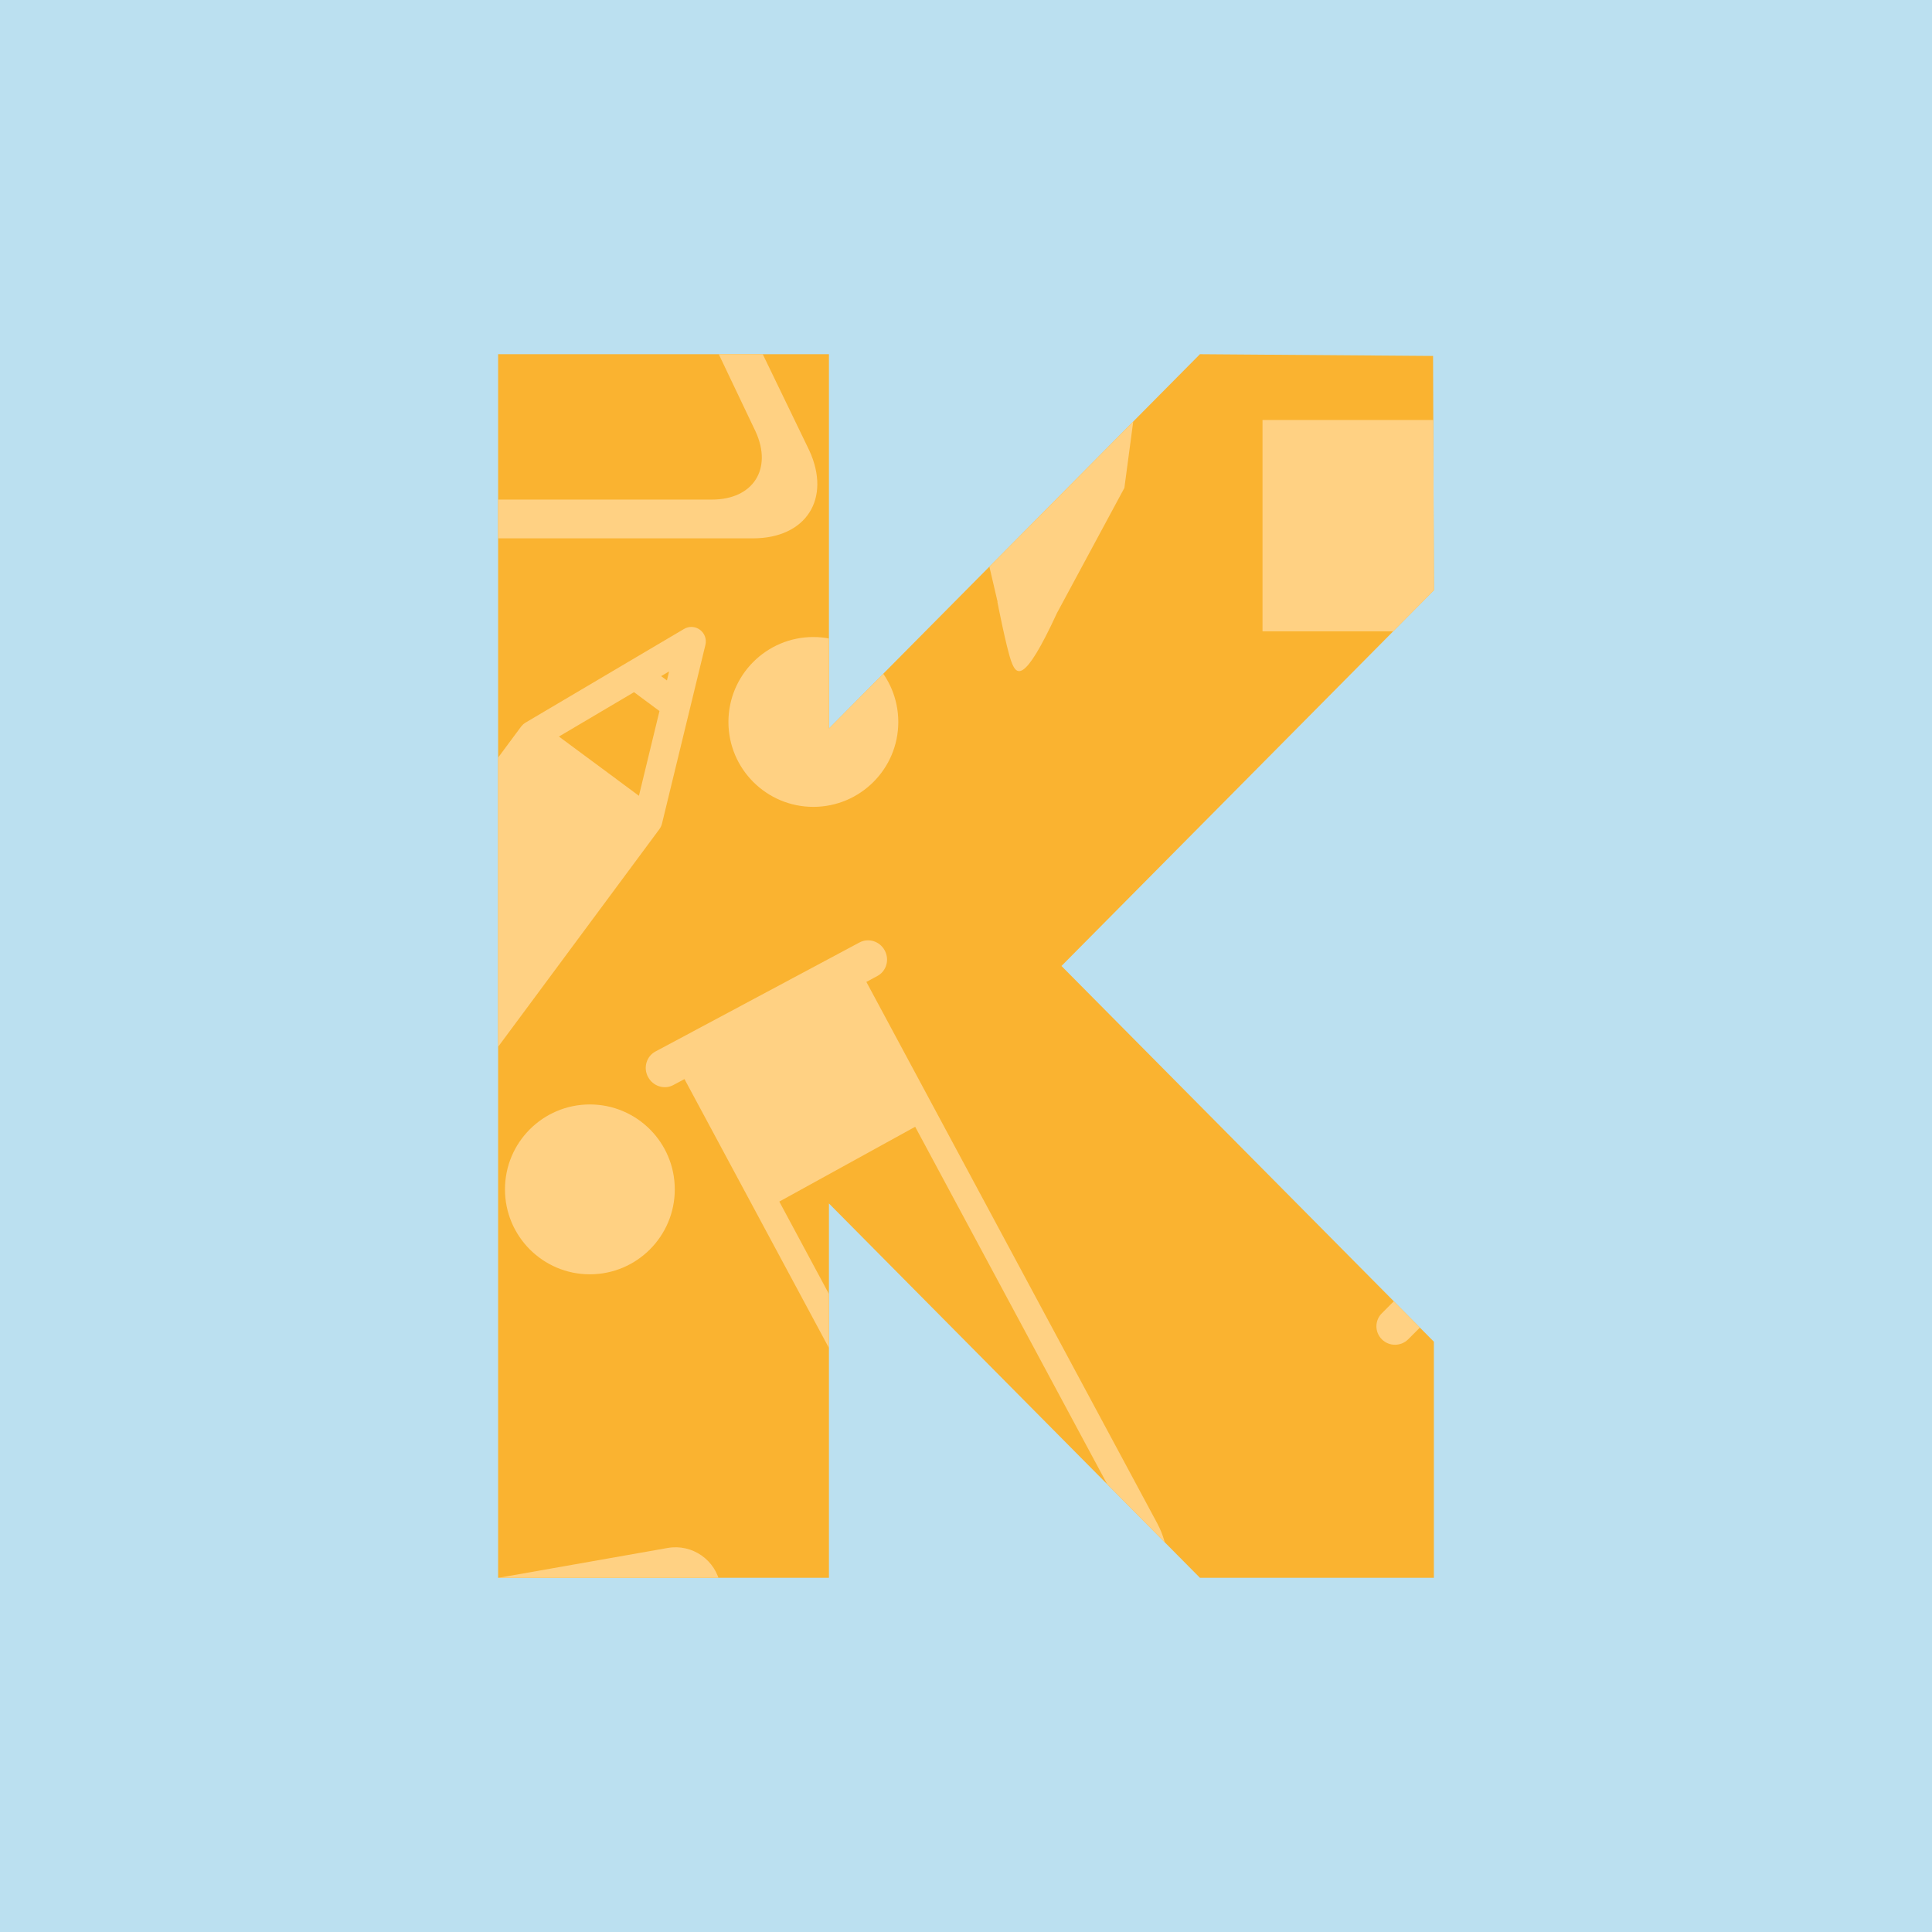
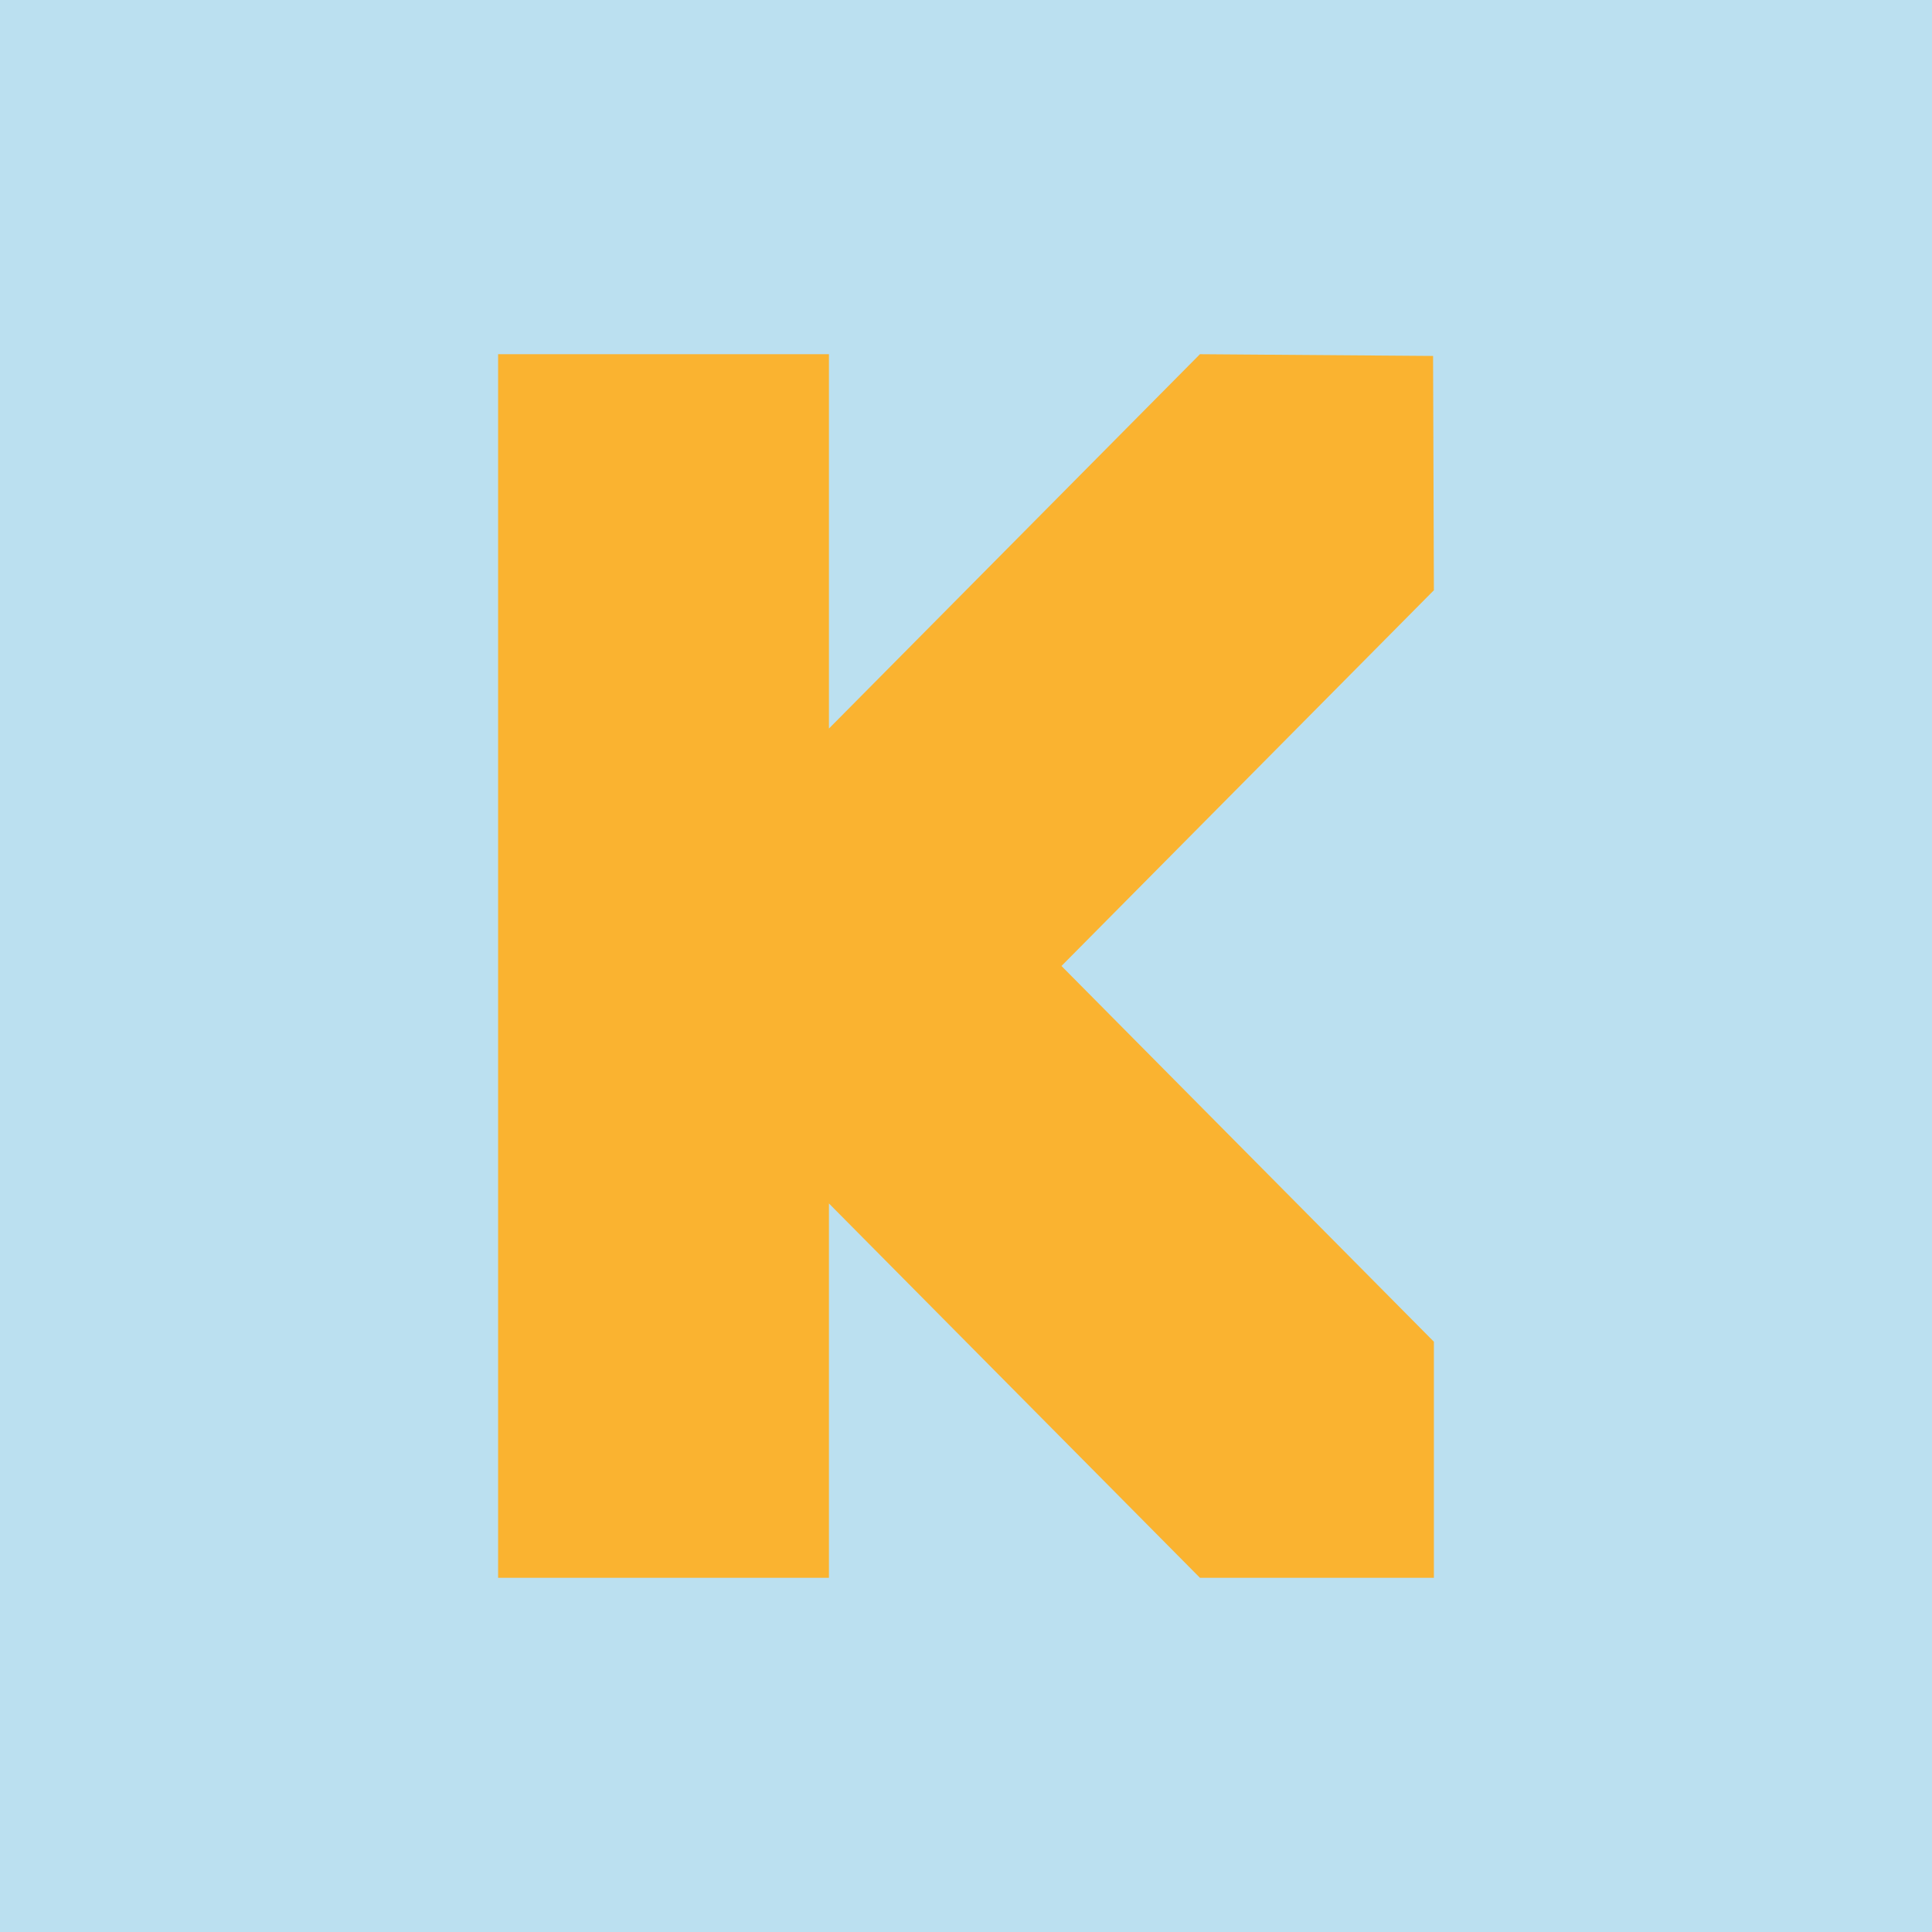
<svg xmlns="http://www.w3.org/2000/svg" xmlns:xlink="http://www.w3.org/1999/xlink" version="1.0" id="Layer_1" x="0px" y="0px" width="100mm" height="100mm" viewBox="0 0 354.331 354.331" enable-background="new 0 0 1000 1000" xml:space="preserve">
-   <defs id="defs79" />
+   <defs id="defs79">
+     <defs id="defs9">
+       <polygon id="SVGID_1_" points="106.88,569.218 106.88,608.688 165.656,608.688 165.656,569.218 165.656,542.186 231.565,608.688 273.127,608.688 273.127,566.749 206.972,499.999 273.127,433.247 272.981,391.624 231.565,391.314 165.656,457.815 165.656,430.78 165.656,391.314 106.88,391.314 106.88,430.78 " />
+     </defs>
+     <clipPath id="SVGID_2_">
+       <use xlink:href="#SVGID_1_" overflow="visible" id="use13" style="overflow:visible" x="0" y="0" width="100%" height="100%" />
+     </clipPath>
+   </defs>
  <rect style="fill:#bbe0f0;fill-opacity:1;fill-rule:evenodd;stroke:none;stroke-width:1;stroke-miterlimit:4;stroke-dasharray:none" id="rect4209" width="354.331" height="354.331" x="4.2314632e-006" y="4.2314632e-006" />
-   <g id="g4248" transform="matrix(1.032355,0,0,1.032355,-18.9868,327.5468)">
-     <polygon transform="translate(0,-645.6693)" points="273.127,433.247 272.981,391.624 231.565,391.314 165.656,457.815 165.656,430.78 165.656,391.314 106.883,391.314 106.883,430.78 106.883,569.218 106.883,608.688 165.656,608.688 165.656,569.218 165.656,542.186 231.565,608.688 273.127,608.688 273.127,566.749 206.965,499.999 " id="polygon5" style="fill:#fab330" />
-     <g transform="translate(0,-645.6693)" id="g7">
-       <defs id="defs9">
-         <polygon id="SVGID_1_" points="273.127,433.247 272.981,391.624 231.565,391.314 165.656,457.815 165.656,430.78 165.656,391.314 106.88,391.314 106.88,430.78 106.88,569.218 106.88,608.688 165.656,608.688 165.656,569.218 165.656,542.186 231.565,608.688 273.127,608.688 273.127,566.749 206.972,499.999 " />
-       </defs>
-       <clipPath id="SVGID_2_">
-         <use xlink:href="#SVGID_1_" overflow="visible" id="use13" style="overflow:visible" x="0" y="0" width="100%" height="100%" />
-       </clipPath>
-       <path clip-path="url(#SVGID_2_)" d="m 333.425,687.842 c -2.769,-4.803 -6.115,-9.814 -9.977,-14.896 3.862,-5.091 7.208,-10.105 9.977,-14.914 9.562,3.97 15.381,9.187 15.381,14.914 0,5.714 -5.819,10.935 -15.381,14.896 m -2.486,28.217 c -4.048,4.046 -11.833,3.616 -21.403,-0.337 1.443,-5.364 2.623,-11.255 3.474,-17.602 6.334,-0.855 12.246,-2.035 17.61,-3.481 3.947,9.57 4.366,17.375 0.319,21.42 m -43.111,17.85 c -5.714,0 -10.935,-5.815 -14.909,-15.367 4.818,-2.777 9.829,-6.12 14.909,-9.992 5.088,3.872 10.099,7.215 14.913,9.992 -3.968,9.552 -9.189,15.367 -14.913,15.367 m -43.116,-17.85 c -4.041,-4.045 -3.622,-11.85 0.337,-21.42 5.36,1.446 11.27,2.626 17.604,3.481 0.851,6.347 2.031,12.237 3.468,17.602 -9.563,3.965 -17.361,4.382 -21.409,0.337 m -17.855,-43.113 c 0,-5.728 5.813,-10.944 15.376,-14.914 2.779,4.809 6.119,9.823 9.983,14.914 -3.864,5.081 -7.204,10.093 -9.983,14.896 -9.563,-3.961 -15.376,-9.182 -15.376,-14.896 m 17.855,-43.118 c 4.048,-4.05 11.846,-3.637 21.417,0.324 -1.445,5.368 -2.625,11.277 -3.476,17.603 -6.334,0.872 -12.244,2.048 -17.604,3.476 -3.959,-9.561 -4.378,-17.362 -0.337,-21.403 m 43.116,-17.863 c 5.725,0 10.946,5.815 14.913,15.382 -4.814,2.764 -9.835,6.118 -14.913,9.986 -5.08,-3.868 -10.091,-7.223 -14.909,-9.986 3.974,-9.567 9.194,-15.382 14.909,-15.382 m 26.525,49.999 c -0.173,-3.207 -0.438,-6.333 -0.763,-9.385 5.396,0.928 10.36,2.141 14.757,3.582 -2.09,4.126 -4.743,8.491 -7.905,12.975 -1.928,-2.393 -3.953,-4.791 -6.089,-7.172 m 0.27,14.804 c 0.029,-1.264 0.034,-2.529 0.034,-3.821 0,-1.294 -0.004,-2.563 -0.034,-3.832 1.042,1.273 2.06,2.554 3.021,3.832 -0.961,1.259 -1.979,2.539 -3.021,3.821 m -0.27,7.159 c 2.137,-2.393 4.162,-4.782 6.089,-7.176 3.163,4.476 5.815,8.837 7.905,12.962 -4.391,1.454 -9.361,2.659 -14.757,3.586 0.325,-3.047 0.59,-6.173 0.763,-9.372 m -10.283,10.666 c 0.91,-0.876 1.82,-1.774 2.731,-2.685 0.9,-0.905 1.804,-1.816 2.684,-2.727 -0.175,1.645 -0.358,3.262 -0.571,4.847 -1.586,0.214 -3.206,0.404 -4.844,0.565 m -5.252,4.862 c 3.2,-0.176 6.325,-0.429 9.374,-0.758 -0.929,5.402 -2.145,10.357 -3.582,14.748 -4.125,-2.085 -8.491,-4.735 -12.958,-7.896 2.383,-1.926 4.781,-3.944 7.166,-6.094 m -14.817,0.271 c 1.269,0.021 2.543,0.043 3.827,0.043 1.288,0 2.562,-0.021 3.831,-0.043 -1.274,1.045 -2.556,2.057 -3.831,3.034 -1.266,-0.978 -2.546,-1.989 -3.827,-3.034 m -7.162,-0.271 c 2.394,2.15 4.789,4.168 7.172,6.095 -4.473,3.16 -8.832,5.811 -12.958,7.896 -1.448,-4.391 -2.653,-9.346 -3.582,-14.748 3.05,0.328 6.177,0.581 9.368,0.757 m -10.658,-10.277 c 0.878,0.914 1.774,1.821 2.678,2.727 0.916,0.914 1.82,1.813 2.741,2.688 -1.648,-0.161 -3.262,-0.351 -4.857,-0.564 -0.211,-1.586 -0.394,-3.212 -0.562,-4.851 m -4.876,-5.251 c 0.182,3.199 0.445,6.325 0.763,9.372 -5.39,-0.927 -10.354,-2.132 -14.751,-3.586 2.09,-4.125 4.745,-8.486 7.905,-12.962 1.928,2.394 3.946,4.783 6.083,7.176 m -0.263,-14.813 c -0.027,1.273 -0.041,2.538 -0.041,3.832 0,1.292 0.013,2.558 0.041,3.825 -1.041,-1.285 -2.059,-2.562 -3.028,-3.825 0.969,-1.278 1.987,-2.55 3.028,-3.832 m 0.263,-7.154 c -2.136,2.385 -4.162,4.77 -6.083,7.164 -3.16,-4.472 -5.815,-8.837 -7.905,-12.967 4.397,-1.438 9.361,-2.65 14.751,-3.578 -0.318,3.052 -0.582,6.178 -0.763,9.381 m 10.288,-10.679 c -0.914,0.894 -1.824,1.778 -2.734,2.688 -0.904,0.911 -1.799,1.825 -2.678,2.727 0.168,-1.63 0.351,-3.257 0.562,-4.837 1.589,-0.214 3.209,-0.41 4.85,-0.578 m 5.24,-4.854 c -3.192,0.173 -6.313,0.431 -9.361,0.759 0.929,-5.394 2.134,-10.367 3.582,-14.758 4.125,2.082 8.484,4.737 12.958,7.905 -2.384,1.923 -4.779,3.953 -7.179,6.094 m 14.838,-0.27 c -1.275,-0.021 -2.556,-0.042 -3.843,-0.042 -1.283,0 -2.558,0.021 -3.827,0.042 1.281,-1.05 2.561,-2.065 3.827,-3.034 1.274,0.969 2.562,1.984 3.843,3.034 m 7.147,0.27 c -2.385,-2.141 -4.783,-4.171 -7.166,-6.094 4.467,-3.16 8.833,-5.819 12.958,-7.905 1.437,4.396 2.653,9.364 3.582,14.758 -3.049,-0.329 -6.174,-0.586 -9.374,-0.759 m 7.983,7.543 c -0.911,-0.91 -1.821,-1.795 -2.731,-2.688 1.637,0.168 3.257,0.363 4.844,0.578 0.213,1.58 0.396,3.207 0.571,4.837 -0.88,-0.902 -1.784,-1.816 -2.684,-2.727 m 3.494,18.976 c 0,3.122 -0.093,6.189 -0.26,9.189 -2,2.246 -4.102,4.476 -6.316,6.692 -2.217,2.207 -4.45,4.315 -6.69,6.329 -3,0.16 -6.07,0.245 -9.201,0.245 -3.129,0 -6.192,-0.085 -9.193,-0.245 -2.239,-2.014 -4.473,-4.122 -6.688,-6.329 -2.21,-2.217 -4.324,-4.446 -6.325,-6.692 -0.165,-3 -0.251,-6.067 -0.251,-9.189 0,-3.132 0.086,-6.203 0.251,-9.195 2.001,-2.255 4.115,-4.487 6.325,-6.704 2.214,-2.201 4.448,-4.308 6.688,-6.317 3,-0.164 6.064,-0.257 9.193,-0.257 3.131,0 6.201,0.093 9.208,0.257 2.24,2.002 4.467,4.108 6.684,6.317 2.208,2.217 4.317,4.445 6.316,6.683 0.166,3.013 0.259,6.077 0.259,9.216 m 20.65,-43.118 c 4.041,4.041 3.622,11.842 -0.331,21.402 -5.365,-1.428 -11.271,-2.604 -17.604,-3.464 -0.851,-6.337 -2.031,-12.246 -3.474,-17.605 9.57,-3.97 17.368,-4.383 21.409,-0.333 m 29.701,43.118 c 0,-7.979 -9.444,-15.134 -24.426,-20.038 7.122,-14.087 8.749,-25.814 3.11,-31.457 -5.647,-5.644 -17.383,-4.017 -31.449,3.105 -4.922,-14.993 -12.073,-24.434 -20.052,-24.434 -7.966,0 -15.122,9.44 -20.042,24.434 -14.069,-7.131 -25.803,-8.749 -31.445,-3.105 -5.634,5.643 -4.022,17.37 3.099,31.449 -14.985,4.912 -24.438,12.067 -24.438,20.046 0,7.959 9.453,15.119 24.438,20.041 -7.122,14.071 -8.733,25.819 -3.099,31.44 5.642,5.646 17.376,4.02 31.445,-3.101 4.919,14.984 12.075,24.437 20.042,24.437 7.979,0 15.13,-9.452 20.052,-24.437 14.066,7.12 25.802,8.747 31.449,3.101 5.617,-5.621 4.012,-17.369 -3.11,-31.44 14.982,-4.922 24.426,-12.073 24.426,-20.041" id="path15" style="fill:#ffd183" />
-       <path clip-path="url(#SVGID_2_)" d="m 287.916,661.702 c -6.205,0 -11.238,5.032 -11.238,11.238 0,6.213 5.033,11.235 11.238,11.235 6.209,0 11.233,-5.022 11.233,-11.235 0,-6.206 -5.024,-11.238 -11.233,-11.238" id="path17" style="fill:#ffd183" />
-       <path clip-path="url(#SVGID_2_)" d="m 533.05,395.115 c -0.889,-0.354 -1.862,-0.55 -2.895,-0.503 -3.506,0.149 -6.291,2.834 -6.691,6.205 l -15.133,0.634 c -0.694,-3.324 -3.683,-5.773 -7.191,-5.621 -0.992,0.042 -1.915,0.287 -2.753,0.676 l -8.228,-12.964 c 1.494,-1.361 2.432,-3.325 2.341,-5.51 -0.101,-2.423 -1.412,-4.5 -3.32,-5.687 l 7.482,-14.319 c 0.695,0.181 1.409,0.307 2.17,0.275 3.508,-0.143 6.286,-2.83 6.694,-6.207 l 15.866,-0.666 c 0.69,3.335 3.683,5.771 7.193,5.624 1.027,-0.042 1.977,-0.306 2.848,-0.737 l 8.201,12.914 c -1.285,1.348 -2.061,3.175 -1.968,5.181 0.093,2.385 1.378,4.457 3.254,5.646 l -7.87,15.059 z m -89.625,4.833 c -0.893,-0.354 -1.875,-0.543 -2.896,-0.504 -3.504,0.15 -6.283,2.834 -6.696,6.203 l -15.87,0.667 c -0.685,-3.325 -3.685,-5.767 -7.191,-5.624 -0.752,0.032 -1.456,0.215 -2.134,0.461 l -8.264,-13.023 c 1.77,-1.362 2.891,-3.521 2.794,-5.93 -0.102,-2.406 -1.395,-4.46 -3.285,-5.659 l 7.149,-13.674 c 0.695,0.179 1.418,0.299 2.172,0.27 3.504,-0.145 6.288,-2.832 6.694,-6.205 l 16.378,-0.693 c 0.742,3.276 3.711,5.653 7.185,5.509 0.843,-0.038 1.633,-0.24 2.373,-0.545 l 8.167,12.863 c -1.287,1.345 -2.061,3.178 -1.97,5.173 0.097,2.395 1.391,4.46 3.268,5.667 l -7.874,15.044 z m 6.955,-65.561 c 0.695,0.182 1.42,0.306 2.17,0.276 3.508,-0.146 6.288,-2.828 6.69,-6.205 l 15.872,-0.66 c 0.695,3.313 3.688,5.767 7.197,5.617 1.022,-0.04 1.977,-0.316 2.842,-0.735 l 8.546,13.459 c -1.431,1.361 -2.316,3.282 -2.227,5.402 0.095,2.233 1.235,4.161 2.91,5.377 l -7.575,14.492 c -0.54,-0.093 -1.096,-0.168 -1.66,-0.139 -3.389,0.139 -6.113,2.642 -6.665,5.855 l -16.46,0.689 c -0.561,-3.487 -3.622,-6.079 -7.231,-5.93 -1.02,0.044 -1.977,0.308 -2.84,0.742 l -8.072,-12.723 c 1.5,-1.365 2.431,-3.329 2.34,-5.514 -0.099,-2.421 -1.405,-4.499 -3.32,-5.7 l 7.483,-14.303 z m 94.036,32.669 c -1.066,0.042 -2.061,0.341 -2.959,0.803 l -8.167,-12.884 c 1.333,-1.355 2.138,-3.224 2.057,-5.27 -0.159,-3.897 -3.455,-6.927 -7.356,-6.771 -3.507,0.158 -6.288,2.836 -6.692,6.213 l -15.862,0.666 c -0.694,-3.318 -3.685,-5.767 -7.193,-5.624 -0.963,0.037 -1.858,0.27 -2.676,0.647 l -8.569,-13.504 c 1.346,-1.357 2.155,-3.219 2.071,-5.267 -0.166,-3.894 -3.454,-6.928 -7.351,-6.761 -3.506,0.143 -6.294,2.833 -6.696,6.209 l -15.868,0.66 c -0.699,-3.325 -3.689,-5.773 -7.191,-5.622 -3.897,0.162 -6.927,3.452 -6.765,7.347 0.101,2.328 1.317,4.317 3.105,5.537 l -7.53,14.406 c -0.615,-0.144 -1.247,-0.238 -1.907,-0.213 -3.555,0.143 -6.357,2.897 -6.705,6.333 l -16.365,0.683 c -0.689,-3.318 -3.677,-5.767 -7.191,-5.627 -3.892,0.162 -6.928,3.456 -6.759,7.353 0.095,2.322 1.321,4.324 3.107,5.542 l -7.187,13.75 c -0.635,-0.152 -1.279,-0.253 -1.951,-0.221 -3.898,0.156 -6.934,3.453 -6.762,7.354 0.15,3.897 3.456,6.915 7.347,6.759 0.683,-0.023 1.317,-0.175 1.924,-0.384 l 8.316,13.104 c -1.681,1.357 -2.73,3.453 -2.629,5.767 0.162,3.902 3.451,6.928 7.347,6.766 3.51,-0.14 6.295,-2.832 6.696,-6.205 l 15.872,-0.66 c 0.689,3.318 3.683,5.773 7.197,5.623 3.898,-0.158 6.922,-3.453 6.759,-7.357 -0.088,-2.044 -1.047,-3.845 -2.505,-5.073 l 8.034,-15.352 c 0.635,0.156 1.286,0.251 1.977,0.228 4.239,-0.185 6.437,-2.109 6.719,-5.912 l 16.386,-0.683 c 0.539,3.5 3.613,6.123 7.246,5.971 0.894,-0.036 1.732,-0.257 2.503,-0.594 l 8.288,13.05 c -1.396,1.351 -2.244,3.251 -2.156,5.341 0.164,3.898 3.459,6.928 7.355,6.759 3.513,-0.145 6.282,-2.825 6.702,-6.205 l 15.125,-0.633 c 0.683,3.331 3.683,5.772 7.188,5.627 3.902,-0.165 6.936,-3.458 6.768,-7.347 -0.093,-2.059 -1.049,-3.854 -2.503,-5.091 l 8.023,-15.343 c 0.624,0.15 1.294,0.251 1.977,0.226 3.906,-0.162 6.928,-3.459 6.771,-7.353 -0.168,-3.907 -3.464,-6.93 -7.365,-6.768" id="path19" style="fill:#ffd183" />
-       <path clip-path="url(#SVGID_2_)" d="m 131.899,469.762 -3.871,-2.861 c -0.006,-0.006 -0.012,-0.006 -0.012,-0.019 l -6.458,-4.776 -3.871,-2.868 13.341,-7.882 4.521,3.35 -3.65,15.056 z m -61.077,84.602 c -0.461,0.641 -1.443,0.779 -2.078,0.315 l -13.91,-10.315 c -0.647,-0.481 -0.796,-1.429 -0.323,-2.065 l 3.479,-4.694 4.656,3.442 c 0,0.005 0,0.005 0,0.005 l 6.985,5.184 c 0.01,0 0.01,0 0.01,0.008 l 4.652,3.446 -3.471,4.674 z m 66.442,-106.698 -0.39,1.605 -1.032,-0.765 1.422,-0.84 z m 5.471,-7.4 c -0.826,-0.615 -1.945,-0.67 -2.833,-0.137 l -10.029,5.923 -18.141,10.724 c 0,0 -0.007,0 -0.007,0.007 -0.168,0.101 -0.312,0.214 -0.457,0.352 -0.046,0.042 -0.082,0.095 -0.124,0.143 -0.059,0.059 -0.12,0.113 -0.173,0.185 l -55.585,75.005 c -0.006,0 -0.006,0 -0.006,0 l -5,6.76 c -2.174,2.937 -1.551,7.097 1.378,9.274 l 13.921,10.315 c 1.43,1.05 3.173,1.487 4.939,1.231 1.749,-0.261 3.293,-1.188 4.346,-2.617 l 7.562,-10.202 c 0.006,0 0.006,-0.013 0.006,-0.013 l 53.019,-71.545 c 0.046,-0.063 0.082,-0.136 0.132,-0.215 0.028,-0.054 0.063,-0.101 0.095,-0.156 0.083,-0.186 0.163,-0.371 0.209,-0.556 l 4.975,-20.478 2.75,-11.313 c 0.244,-1.004 -0.133,-2.064 -0.977,-2.687" id="path21" style="fill:#ffd183" />
-       <path clip-path="url(#SVGID_2_)" d="m 343.882,783.899 c 0,1.066 -0.864,1.931 -1.924,1.931 l -62.063,0 c -1.06,0 -1.928,-0.864 -1.928,-1.931 l 0,-10.227 c 0,-1.062 0.868,-1.922 1.928,-1.922 l 62.063,0 c 1.06,0 1.924,0.86 1.924,1.922 l 0,10.227 z m -1.862,22.356 c 0,1.003 -0.815,1.821 -1.814,1.821 l -9.612,0 c -1.005,0 -1.827,-0.818 -1.827,-1.821 l 0,-9.612 c 0,-1.011 0.822,-1.82 1.827,-1.82 l 9.612,0 c 0.999,0 1.814,0.81 1.814,1.82 l 0,9.612 z m 0,15.349 c 0,1.006 -0.815,1.803 -1.814,1.803 l -9.612,0 c -1.005,0 -1.827,-0.797 -1.827,-1.803 l 0,-9.617 c 0,-1.003 0.822,-1.82 1.827,-1.82 l 9.612,0 c 0.999,0 1.814,0.817 1.814,1.82 l 0,9.617 z m 0,11.183 0,0 0,19.789 c 0,1.002 -0.815,1.812 -1.814,1.812 l -9.619,0 c -0.999,0 -1.82,-0.81 -1.82,-1.812 l 0,-15.499 0,-4.29 0,-5.327 c 0,-0.994 0.822,-1.813 1.82,-1.813 l 9.619,0 c 0.999,0 1.814,0.818 1.814,1.813 l 0,5.327 z M 325.6,806.255 c 0,1.003 -0.807,1.821 -1.808,1.821 l -9.623,0 c -1.005,0 -1.813,-0.818 -1.813,-1.821 l 0,-9.612 c 0,-1.011 0.809,-1.82 1.813,-1.82 l 9.623,0 c 1,0 1.808,0.81 1.808,1.82 l 0,9.612 z m 0,15.349 c 0,1.006 -0.807,1.803 -1.808,1.803 l -9.623,0 c -1.005,0 -1.813,-0.797 -1.813,-1.803 l 0,-9.617 c 0,-1.003 0.809,-1.82 1.813,-1.82 l 9.623,0 c 1,0 1.808,0.817 1.808,1.82 l 0,9.617 z m 0,15.473 c 0,1.02 -0.807,1.82 -1.808,1.82 l -9.623,0 c -1.005,0 -1.813,-0.801 -1.813,-1.82 l 0,-9.617 c 0,-0.994 0.809,-1.813 1.813,-1.813 l 9.623,0 c 1,0 1.808,0.818 1.808,1.813 l 0,9.617 z m 0,15.499 c 0,1.002 -0.807,1.812 -1.808,1.812 l -9.623,0 c -1.005,0 -1.813,-0.81 -1.813,-1.812 l 0,-9.625 c 0,-0.999 0.809,-1.809 1.813,-1.809 l 9.623,0 c 1,0 1.808,0.81 1.808,1.809 l 0,9.625 z m -16.412,-46.321 c 0,1.003 -0.815,1.821 -1.82,1.821 l -9.612,0 c -1.005,0 -1.814,-0.818 -1.814,-1.821 l 0,-9.612 c 0,-1.011 0.809,-1.82 1.814,-1.82 l 9.612,0 c 1.005,0 1.82,0.81 1.82,1.82 l 0,9.612 z m 0,15.349 c 0,1.006 -0.815,1.803 -1.82,1.803 l -9.612,0 c -1.005,0 -1.814,-0.797 -1.814,-1.803 l 0,-9.617 c 0,-1.003 0.809,-1.82 1.814,-1.82 l 9.612,0 c 1.005,0 1.82,0.817 1.82,1.82 l 0,9.617 z m 0,15.473 c 0,1.02 -0.815,1.82 -1.82,1.82 l -9.612,0 c -1.005,0 -1.814,-0.801 -1.814,-1.82 l 0,-9.617 c 0,-0.994 0.809,-1.813 1.814,-1.813 l 9.612,0 c 1.005,0 1.82,0.818 1.82,1.813 l 0,9.617 z m 0,15.499 c 0,1.002 -0.815,1.812 -1.82,1.812 l -9.612,0 c -1.005,0 -1.814,-0.81 -1.814,-1.812 l 0,-9.625 c 0,-0.999 0.809,-1.809 1.814,-1.809 l 9.612,0 c 1.005,0 1.82,0.81 1.82,1.809 l 0,9.625 z m -16.423,-46.321 c 0,1.003 -0.803,1.821 -1.813,1.821 l -9.614,0 c -1.012,0 -1.821,-0.818 -1.821,-1.821 l 0,-9.612 c 0,-1.011 0.809,-1.82 1.821,-1.82 l 9.614,0 c 1.009,0 1.813,0.81 1.813,1.82 l 0,9.612 z m 0,15.349 c 0,1.006 -0.803,1.803 -1.813,1.803 l -9.614,0 c -1.012,0 -1.821,-0.797 -1.821,-1.803 l 0,-9.617 c 0,-1.003 0.809,-1.82 1.821,-1.82 l 9.614,0 c 1.009,0 1.813,0.817 1.813,1.82 l 0,9.617 z m 0,15.473 c 0,1.02 -0.803,1.82 -1.813,1.82 l -9.614,0 c -1.012,0 -1.821,-0.801 -1.821,-1.82 l 0,-9.617 c 0,-0.994 0.809,-1.813 1.821,-1.813 l 9.614,0 c 1.009,0 1.813,0.818 1.813,1.813 l 0,9.617 z m 0,15.499 c 0,1.002 -0.803,1.812 -1.813,1.812 l -9.614,0 c -1.012,0 -1.821,-0.81 -1.821,-1.812 l 0,-9.625 c 0,-0.999 0.809,-1.809 1.821,-1.809 l 9.614,0 c 1.009,0 1.813,0.81 1.813,1.809 l 0,9.625 z m 50.36,-93.636 -64.404,0 c -3.622,0 -6.563,2.938 -6.563,6.557 l 0,91.191 c 0,3.624 2.942,6.574 6.563,6.574 l 64.404,0 c 3.625,0 6.557,-2.95 6.557,-6.574 l 0,-91.191 c 10e-4,-3.619 -2.932,-6.557 -6.557,-6.557" id="path23" style="fill:#ffd183" />
-       <path clip-path="url(#SVGID_2_)" d="m 236.885,325.131 c -0.12,-1.588 -2.455,-3.816 -4.45,-5.442 l 0.999,-7.467 -1.561,-0.213 0.851,-6.432 c 1.028,-7.661 -5.39,-6.877 -13.051,-7.899 l -0.383,-0.057 c -7.657,-1.015 -13.643,-3.453 -14.667,4.206 l -0.851,6.443 -1.563,-0.206 -3.953,29.668 1.556,0.2 -9.784,73.389 5.585,23.974 c -0.014,0.006 -0.027,0.006 -0.033,0.013 0,0 1.588,8.162 2.461,10.556 0.868,2.396 2.172,4.353 8.121,-8.561 l 11.98,-22.233 9.778,-73.389 1.555,0.211 0.908,-6.789 2.09,4.01 -5.213,39.077 c 4.077,0.545 3.521,-3.186 3.521,-3.186 0,0 6.329,-47.054 6.104,-49.873" id="path25" style="fill:#ffd183" />
-       <path clip-path="url(#SVGID_2_)" d="m 6.356,785.497 c 0.815,0.97 1.313,2.233 1.319,3.6 0.03,3.155 -2.509,5.734 -5.653,5.76 -1.791,0.021 -3.384,-0.796 -4.45,-2.065 -0.809,-0.977 -1.307,-2.229 -1.311,-3.602 -0.031,-3.148 2.503,-5.732 5.653,-5.758 1.789,-0.016 3.388,0.789 4.442,2.065 m -19.321,16.056 0,0.556 34.823,-0.29 -0.165,-20.248 3.165,-0.03 0.168,20.244 7.252,-0.047 -0.084,-10.67 3.154,-0.024 0.091,10.661 7.246,-0.06 -0.082,-10.665 3.154,-0.021 0.091,10.66 7.26,-0.066 -0.095,-10.661 3.15,-0.025 0.089,10.67 7.258,-0.063 -0.162,-20.256 3.156,-0.026 0.179,20.257 7.24,-0.059 -0.083,-10.666 3.157,-0.026 0.088,10.662 7.254,-0.055 -0.088,-10.674 3.156,-0.024 0.089,10.66 7.258,-0.051 -0.09,-10.669 3.163,-0.034 0.084,10.678 7.263,-0.067 -0.182,-20.252 3.163,-0.034 0.169,20.271 7.26,-0.06 -0.095,-10.678 3.157,-0.026 0.088,10.687 7.265,-0.08 -0.084,-10.665 3.15,-0.021 0.084,10.67 7.263,-0.063 -0.088,-10.661 3.15,-0.034 0.088,10.661 7.261,-0.055 -0.177,-20.257 3.163,-0.025 0.17,20.261 7.254,-0.067 -0.08,-10.669 3.15,-0.018 0.084,10.662 7.263,-0.059 -0.088,-10.671 3.15,-0.016 0.082,10.655 7.259,-0.063 -0.086,-10.666 3.162,-0.021 0.083,10.67 7.264,-0.067 -0.168,-20.244 3.15,-0.034 0.168,20.261 14.467,-0.122 -0.245,-37.272 -183.96,1.521 -35.101,0.299 0.248,36.711 z" id="path27" style="fill:#ffd183" />
-       <path clip-path="url(#SVGID_2_)" d="m 275.08,491.476 c 0.567,0.564 1.294,0.892 2.036,0.949 0.933,0.088 1.9,-0.234 2.61,-0.949 1.281,-1.281 1.281,-3.369 0,-4.643 l -2.61,-2.624 -8.573,-8.578 c -1.283,-1.279 -3.374,-1.279 -4.655,0 -1.293,1.294 -1.293,3.369 0,4.65 l 11.192,11.195 z" id="path29" style="fill:#ffd183" />
-       <path clip-path="url(#SVGID_2_)" d="m 308.976,479.247 c 0.089,0.006 0.179,0.013 0.257,0.013 1.814,0 3.29,-1.466 3.29,-3.293 l 0,-15.819 c 0,-1.827 -1.475,-3.302 -3.29,-3.302 -0.078,0 -0.168,0 -0.257,0.006 -1.7,0.126 -3.036,1.557 -3.036,3.295 l 0,15.819 c -10e-4,1.741 1.335,3.151 3.036,3.281" id="path31" style="fill:#ffd183" />
-       <path clip-path="url(#SVGID_2_)" d="m 341.109,492.439 c 0.822,-0.012 1.647,-0.331 2.282,-0.958 l 11.184,-11.203 c 1.294,-1.274 1.294,-3.352 0,-4.647 -1.275,-1.282 -3.369,-1.282 -4.637,0 l -8.829,8.828 -2.375,2.37 c -1.29,1.281 -1.29,3.378 0,4.652 0.654,0.65 1.514,0.977 2.375,0.958" id="path33" style="fill:#ffd183" />
-       <path clip-path="url(#SVGID_2_)" d="m 267.512,520.985 c 0,-1.813 -1.477,-3.288 -3.274,-3.288 l -15.842,0 c -1.816,0 -3.287,1.476 -3.287,3.288 0,1.82 1.471,3.291 3.287,3.291 l 15.842,0 c 1.797,0 3.274,-1.47 3.274,-3.291" id="path35" style="fill:#ffd183" />
-       <path clip-path="url(#SVGID_2_)" d="m 370.07,517.697 -15.832,0 c -1.808,0 -3.281,1.479 -3.281,3.288 0,1.82 1.473,3.286 3.281,3.286 l 15.832,0 c 1.82,0 3.289,-1.466 3.289,-3.286 0,-1.808 -1.468,-3.288 -3.289,-3.288" id="path37" style="fill:#ffd183" />
-       <path clip-path="url(#SVGID_2_)" d="m 343.391,550.482 c -0.63,-0.627 -1.46,-0.952 -2.282,-0.961 -0.862,-0.017 -1.719,0.308 -2.373,0.961 -1.292,1.29 -1.292,3.363 0,4.648 l 2.373,2.363 8.831,8.842 c 1.266,1.272 3.36,1.272 4.635,0 1.294,-1.281 1.294,-3.372 0,-4.648 l -11.184,-11.205 z" id="path39" style="fill:#ffd183" />
-       <path clip-path="url(#SVGID_2_)" d="m 277.114,549.53 c -0.74,0.068 -1.462,0.388 -2.034,0.952 l -11.19,11.205 c -1.298,1.276 -1.298,3.359 0,4.648 1.281,1.272 3.365,1.272 4.658,0 l 8.565,-8.588 2.614,-2.617 c 1.281,-1.285 1.281,-3.358 0,-4.648 -0.711,-0.715 -1.68,-1.027 -2.613,-0.952" id="path41" style="fill:#ffd183" />
-       <path clip-path="url(#SVGID_2_)" d="m 323.444,545.08 c -1.092,0.653 -1.762,1.854 -1.762,3.132 l 0,16.211 -12.707,0 -12.05,0 0,-15.854 c 0,-1.311 -0.702,-2.52 -1.865,-3.16 -8.495,-4.863 -14.219,-13.99 -14.219,-24.466 0,-7.784 3.137,-14.813 8.234,-19.897 5.115,-5.101 12.136,-8.25 19.9,-8.25 7.785,0 14.797,3.15 19.911,8.25 5.107,5.085 8.234,12.113 8.234,19.897 10e-4,10.257 -5.479,19.207 -13.676,24.137 m 20.999,-24.137 c 0,-5.369 -1.193,-10.469 -3.333,-15.037 -5.666,-12.058 -17.922,-20.416 -32.134,-20.416 -13.992,0 -26.105,8.125 -31.86,19.933 -2.286,4.673 -3.576,9.949 -3.576,15.521 0,5.574 1.29,10.847 3.576,15.523 2.809,5.773 7.155,10.67 12.479,14.15 l 0,27.871 c 0,9.681 7.859,17.522 17.543,17.535 l 1.837,0 2.493,0 c 9.688,-0.013 17.526,-7.854 17.532,-17.535 l 0,-28.288 c 5.196,-3.557 9.405,-8.475 12.109,-14.23 2.141,-4.565 3.334,-9.65 3.334,-15.027" id="path43" style="fill:#ffd183" />
-       <path clip-path="url(#SVGID_2_)" d="m 144.878,417.14 -24.77,0 -24.754,0 c -7.324,0 -10.807,-5.443 -7.75,-12.095 l 13.354,-28.042 c 13.365,0.549 26.63,8.622 41.352,6.388 l 10.312,21.654 c 3.055,6.652 -0.426,12.095 -7.744,12.095 m 17.276,-8.749 -28.979,-59.938 c 0,0 0.25,-15.581 0.25,-22.113 0,-6.532 -4.707,-6.532 -7.574,-6.532 l -13.384,0 c -1.997,0 -5.674,-0.558 -5.674,6.532 0,7.65 0.263,22.113 0.263,22.113 l -28.99,59.938 c -3.955,8.603 0.552,15.636 10.015,15.636 l 32.029,0 32.035,0 c 9.463,0 13.974,-7.033 10.009,-15.636" id="path45" style="fill:#ffd183" />
-       <path clip-path="url(#SVGID_2_)" d="m 160.649,647.741 c -4.262,5.449 -10.657,9.528 -17.25,12.903 1.167,-6.876 1.447,-14.311 0.708,-21.972 4.292,-2.541 12.46,-3.768 16.359,-0.901 4.279,3.157 3.076,6.301 0.183,9.97 m -53.597,26.515 c -10.04,1.77 -19.616,-4.926 -21.393,-14.96 -1.757,-10.046 4.939,-19.624 14.98,-21.386 10.032,-1.778 19.61,4.931 21.378,14.973 1.771,10.033 -4.934,19.603 -14.965,21.373 M 47.969,667.69 c -3.35,-3.456 -3.004,-9.056 1.099,-11.571 3.388,-2.082 7.273,-3.211 11.202,-4.159 1.916,7.969 4.809,15.276 8.433,21.694 -7.792,0.164 -15.978,-1.05 -20.734,-5.964 m 116.363,-42.345 c -6.382,-2.701 -15.219,-2.348 -22.422,0.4 -0.539,-2.213 -1.152,-4.392 -1.846,-6.507 l -0.257,0.051 c 4.395,-0.775 7.317,-4.956 6.544,-9.347 -0.771,-4.391 -4.962,-7.324 -9.347,-6.553 l -81.781,14.424 c -4.385,0.768 -7.324,4.961 -6.553,9.352 0.779,4.387 4.964,7.312 9.359,6.553 l -0.257,0.042 c 0.061,1.914 0.191,3.852 0.394,5.79 -6.281,1.635 -12.419,3.489 -17.867,7.272 -8.063,5.597 -8.879,16.891 -4.749,25.116 6.972,13.905 26.953,15.302 41.725,13.775 6.049,6.733 13.072,11.517 20.451,13.704 l 4.789,27.193 -7.355,1.288 c -4.717,0.836 -7.867,5.337 -7.035,10.068 0.834,4.724 5.329,7.876 10.055,7.042 l 41.962,-7.4 c 4.724,-0.834 7.874,-5.335 7.042,-10.054 -0.832,-4.729 -5.334,-7.886 -10.054,-7.055 l -7.354,1.302 -4.795,-27.193 c 5.624,-4.18 10.252,-10.257 13.58,-17.665 13.455,-6.047 30.743,-14.395 36.438,-28.739 3.514,-8.848 -2.207,-19.282 -10.667,-22.859" id="path47" style="fill:#ffd183" />
-       <path clip-path="url(#SVGID_2_)" d="m 138.269,539.686 c 0,8.327 -6.755,15.087 -15.091,15.087 -8.329,0 -15.077,-6.76 -15.077,-15.087 0,-8.335 6.749,-15.089 15.077,-15.089 8.336,0 15.091,6.754 15.091,15.089" id="path49" style="fill:#ffd183" />
-       <path clip-path="url(#SVGID_2_)" d="m 177.977,456.65 c 0,8.32 -6.759,15.08 -15.095,15.08 -8.324,0 -15.083,-6.759 -15.083,-15.08 0,-8.333 6.759,-15.093 15.083,-15.093 8.336,0 15.095,6.759 15.095,15.093" id="path51" style="fill:#ffd183" />
-       <path clip-path="url(#SVGID_2_)" d="m 350.977,442.569 c 0,8.32 -6.75,15.084 -15.086,15.084 -8.327,0 -15.093,-6.764 -15.093,-15.084 0,-8.335 6.766,-15.097 15.093,-15.097 8.335,0 15.086,6.761 15.086,15.097" id="path53" style="fill:#ffd183" />
-       <path clip-path="url(#SVGID_2_)" d="m 391.142,483.453 10.972,1.487 c 0,0 -1.993,141.732 -23.065,139.996 -19.078,-1.576 12.093,-141.483 12.093,-141.483" id="path55" style="fill:#ffd183" />
-       <path clip-path="url(#SVGID_2_)" d="m 393.746,419.853 25.599,3.468 c 0,0 6.055,35.342 -17.396,32.155 -26.363,-3.576 -8.203,-35.623 -8.203,-35.623" id="path57" style="fill:#ffd183" />
-       <path clip-path="url(#SVGID_2_)" d="m 427.355,496.737 10.962,1.376 c 0,0 -1.982,130.438 -23.061,128.828 -19.07,-1.449 12.099,-130.204 12.099,-130.204" id="path59" style="fill:#ffd183" />
-       <path clip-path="url(#SVGID_2_)" d="m 433.17,468.742 c -2.906,-1.254 -5.384,-3.157 -6.94,-5.641 -8.761,-14.077 17.928,-34.993 25.585,-45.204 -2.299,3.072 2.417,12.37 3.143,15.339 2.053,8.282 4,17.865 2.773,26.392 -1.51,10.58 -15.229,13.162 -24.561,9.114" id="path61" style="fill:#ffd183" />
-       <path clip-path="url(#SVGID_2_)" d="m 219.395,600.072 c 3.325,6.221 0.596,14.182 -6.119,17.768 -6.715,3.581 -14.846,1.457 -18.186,-4.779 l -38.252,-71.208 24.137,-13.291 38.42,71.51 z m -48.322,-104.247 -36.245,19.369 c -1.599,0.86 -2.191,2.892 -1.311,4.519 0.885,1.651 2.891,2.3 4.494,1.437 l 1.983,-1.058 51.683,96.205 c 4.424,8.269 15.248,11.112 24.171,6.338 8.917,-4.77 12.558,-15.339 8.133,-23.619 l -51.676,-96.188 1.964,-1.055 c 1.593,-0.858 2.185,-2.886 1.3,-4.531 -0.874,-1.644 -2.88,-2.279 -4.496,-1.417" id="path63" style="fill:#ffd183" />
-     </g>
-     <polygon transform="translate(0,-645.6693)" points="273.022,402.997 242.681,402.997 242.681,440.548 265.892,440.548 273.129,433.243 " id="polygon65" style="fill:#ffd183" />
-   </g>
+   <polygon style="fill:#fab330" id="polygon5" points="106.883,430.78 106.883,569.218 106.883,608.688 165.656,608.688 165.656,569.218 165.656,542.186 231.565,608.688 273.127,608.688 273.127,566.749 206.965,499.999 273.127,433.247 272.981,391.624 231.565,391.314 165.656,457.815 165.656,430.78 165.656,391.314 106.883,391.314 " transform="matrix(1.032355,0,0,1.032355,-18.9868,-339.0133)" />
</svg>
